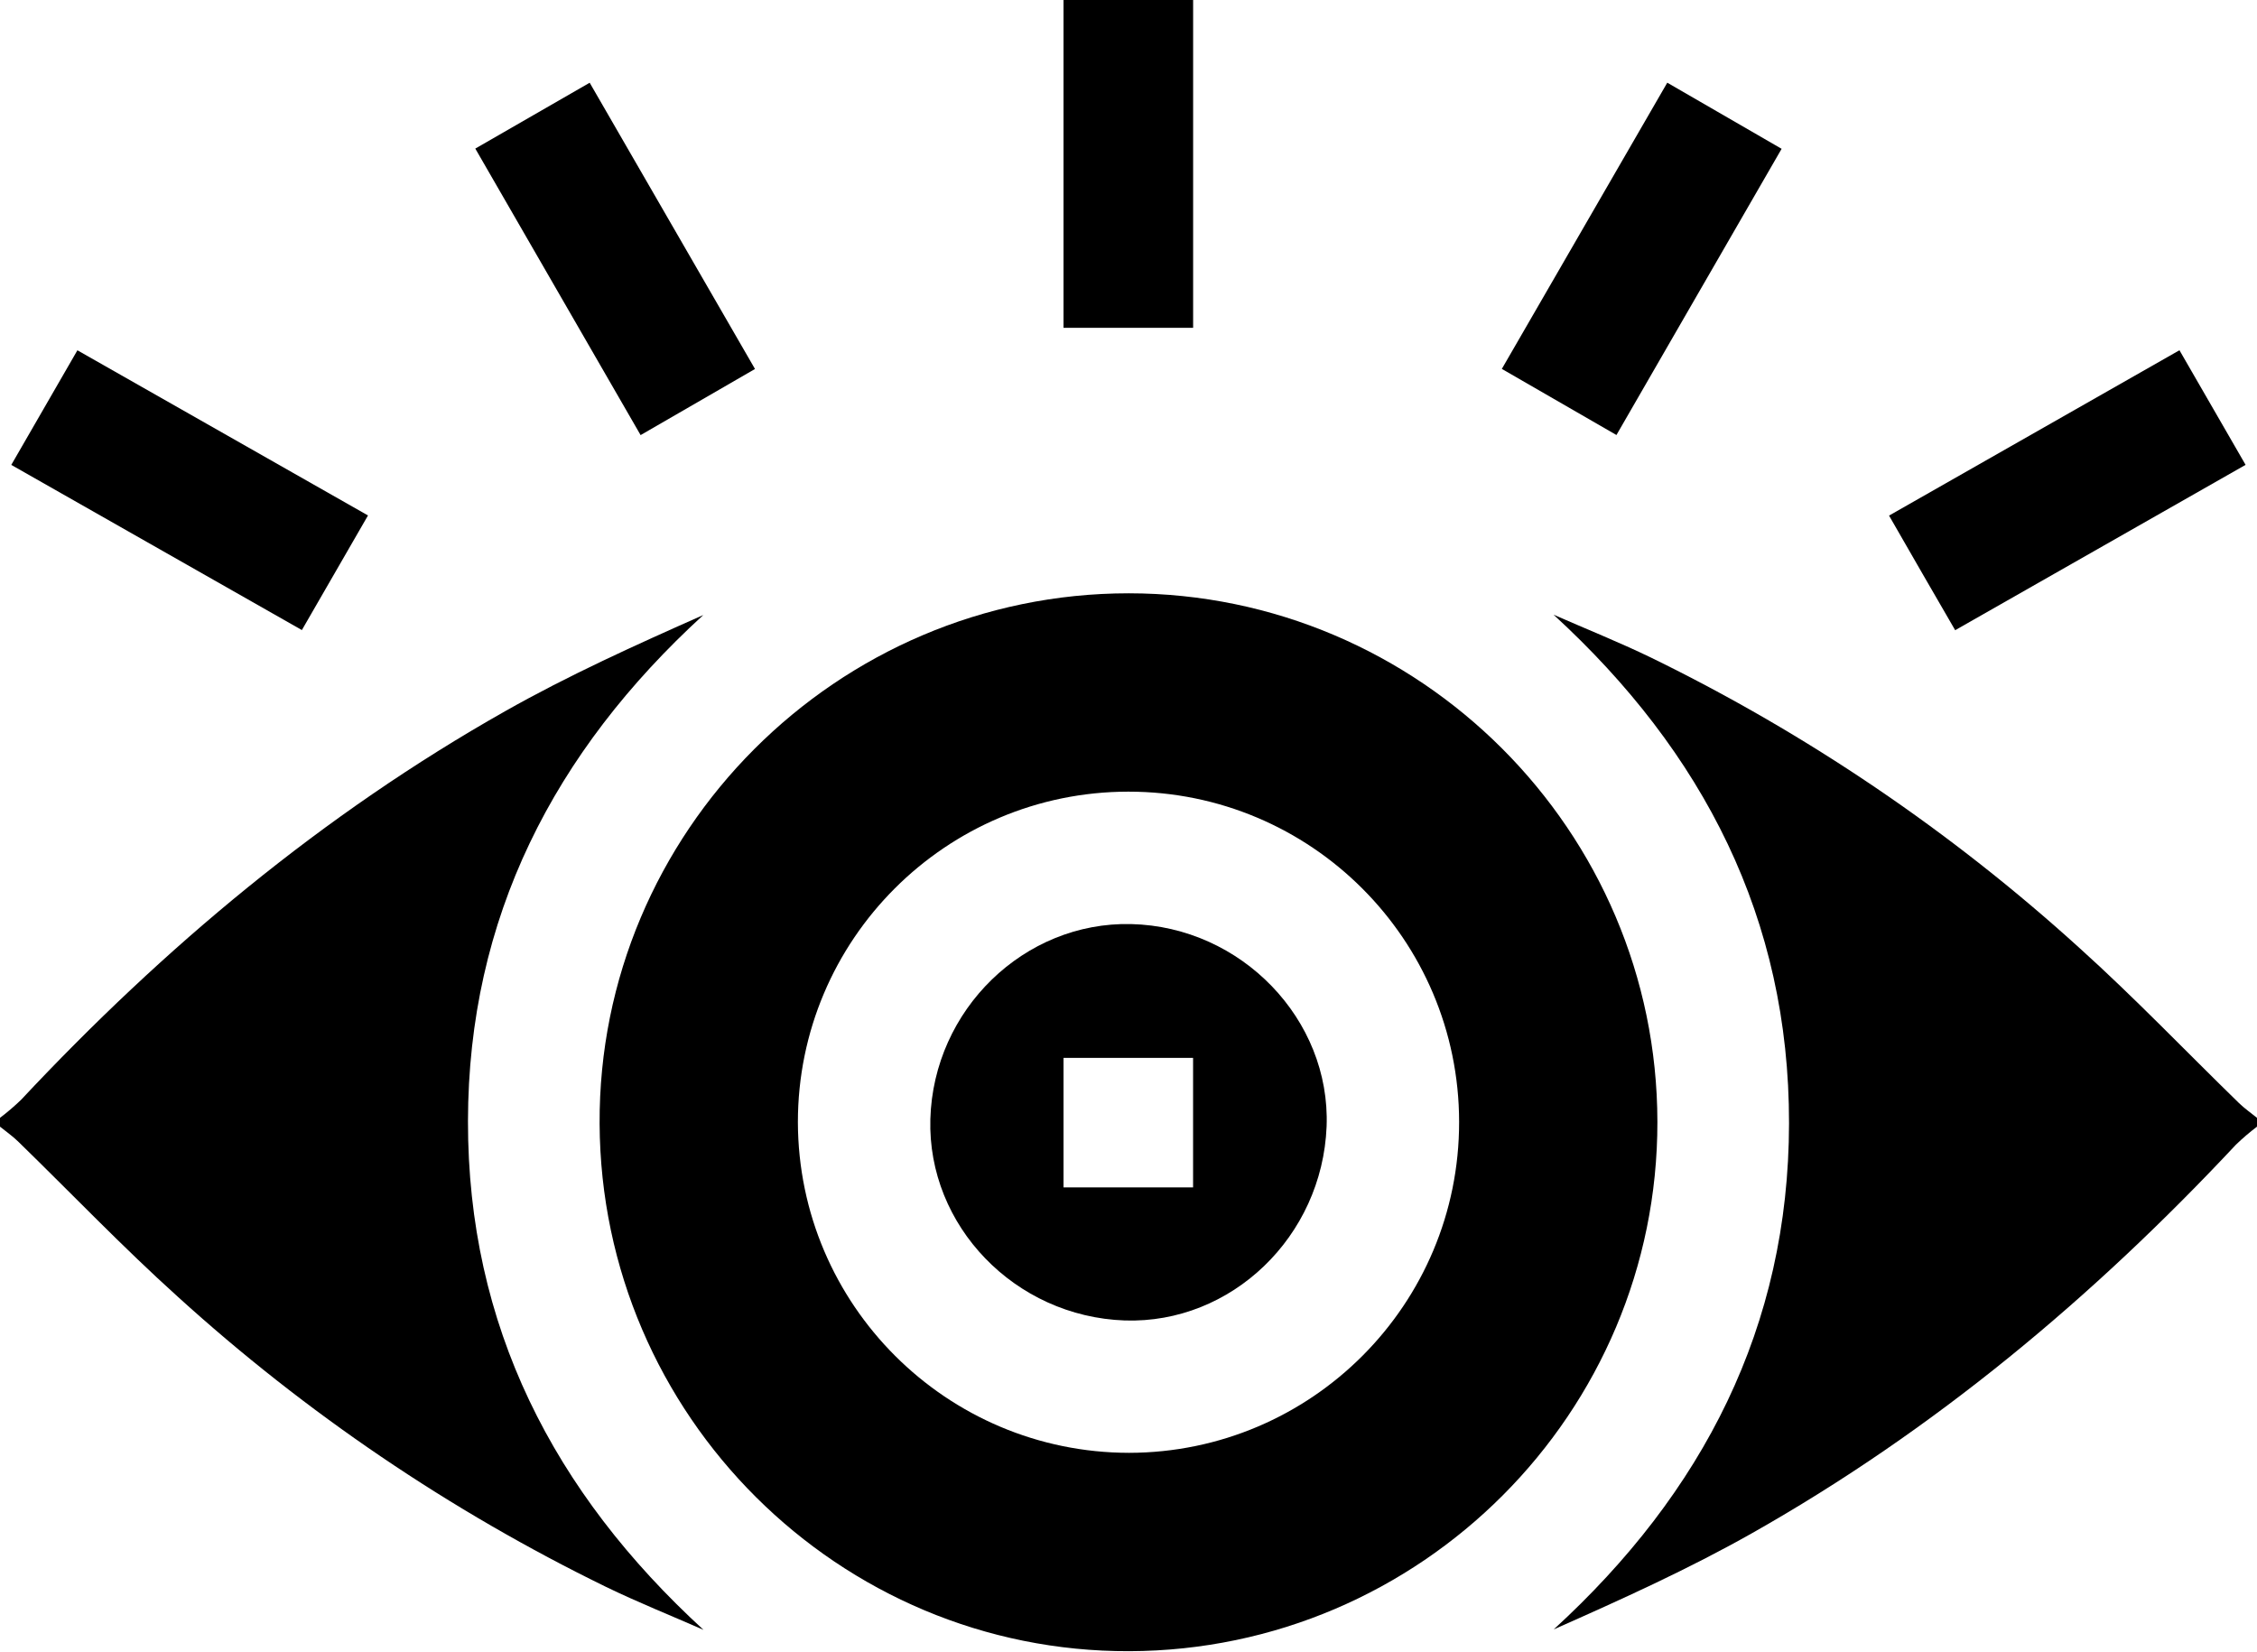
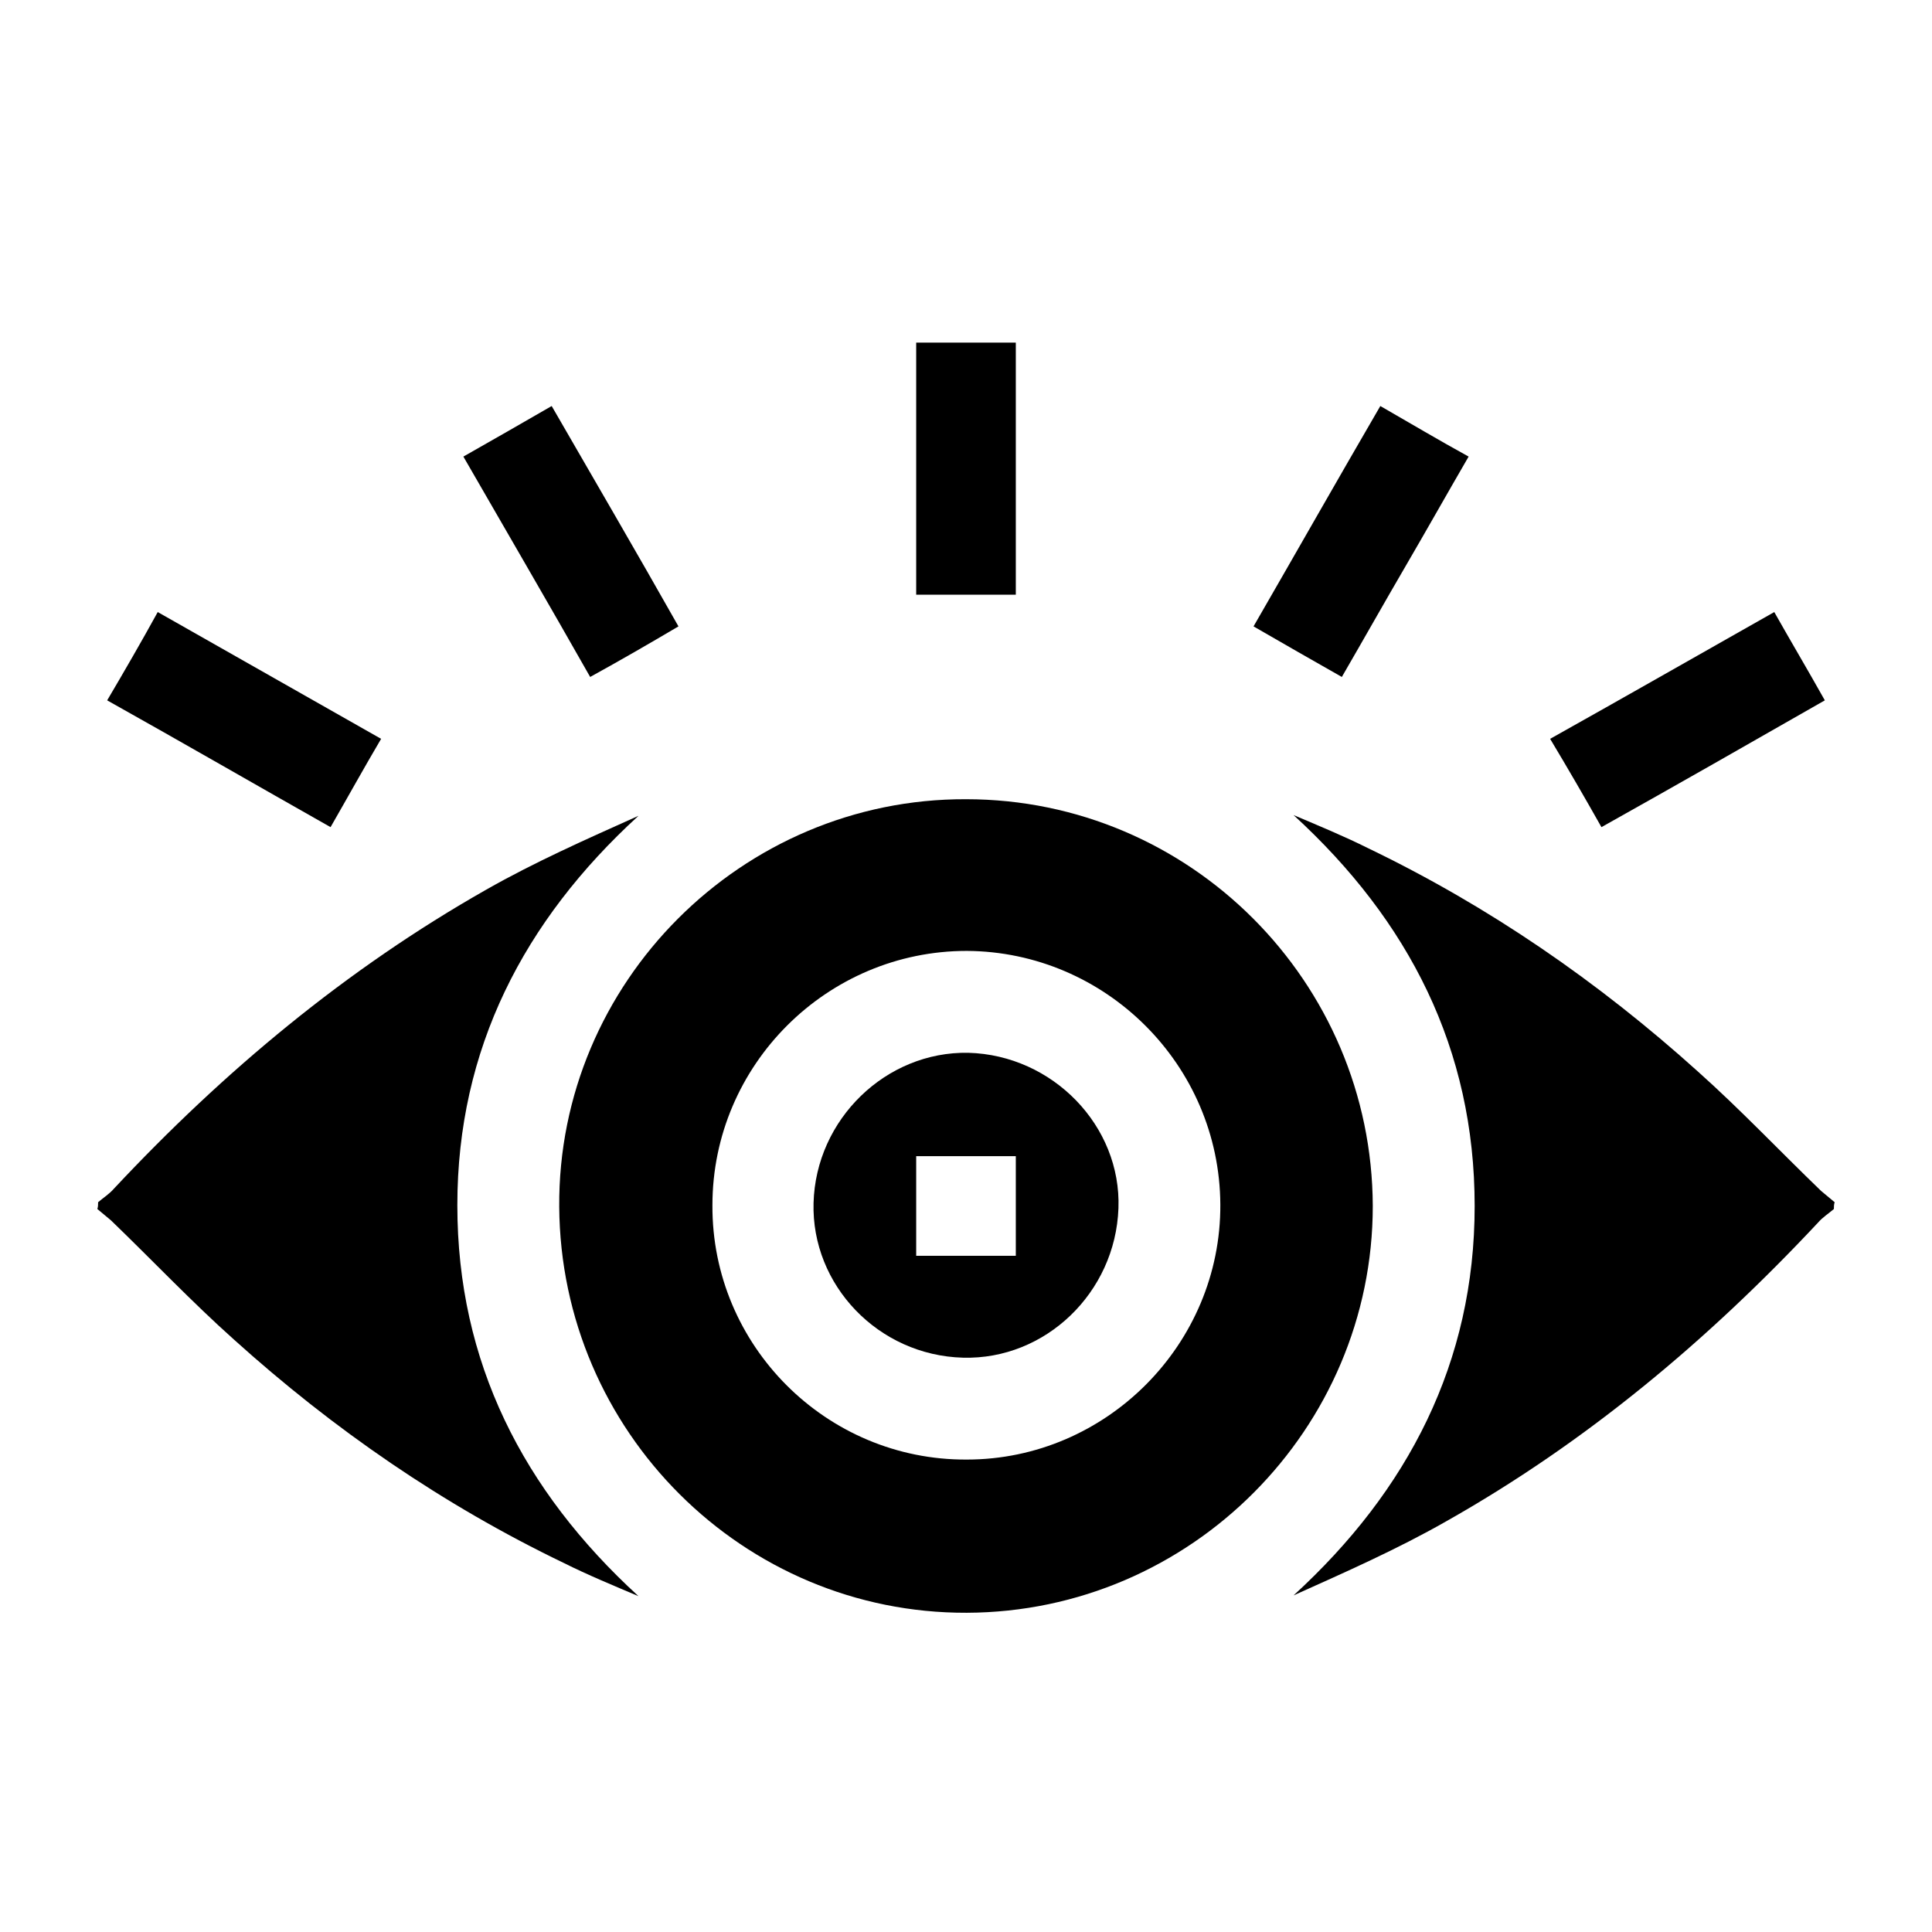
- <svg xmlns="http://www.w3.org/2000/svg" id="图层_1" data-name="图层 1" viewBox="0 0 512 374.59">
-   <path d="M129,451a53.39,53.39,0,0,0,4.77-4.08c32.41-34.63,68.45-64.79,109.83-88.18,14.41-8.15,29.57-15,44.94-21.81-33.88,31-53.32,68.69-53.38,114.82-.06,46.38,19.37,84.2,53.43,115.41-7.36-3.23-14.85-6.23-22.08-9.73a415.62,415.62,0,0,1-97.25-65.91c-12.48-11.25-24.12-23.44-36.17-35.17-1.26-1.22-2.72-2.24-4.09-3.35Z" transform="translate(-129 -197.4)" />
-   <path d="M641,453a53.39,53.39,0,0,0-4.77,4.08c-32.4,34.63-68.45,64.79-109.82,88.17-14.42,8.15-29.58,15-44.95,21.81,33.88-31,53.32-68.67,53.38-114.81.06-46.37-19.36-84.19-53.42-115.4,7.36,3.23,14.84,6.22,22.08,9.72a415.77,415.77,0,0,1,97.24,65.91c12.49,11.25,24.12,23.44,36.17,35.17,1.26,1.22,2.72,2.24,4.09,3.35Z" transform="translate(-129 -197.4)" />
-   <path d="M385.2,572c-65.92.21-119.85-53.48-120.18-119.65S318.87,332,385.05,332c66,.05,119.85,53.85,119.93,119.9S451.31,571.78,385.2,572Zm-.07-45A75,75,0,1,0,310,452,75.22,75.22,0,0,0,385.13,527Z" transform="translate(-129 -197.4)" />
-   <path d="M212.48,314.34l-15,26-65.92-37.47,15-26Z" transform="translate(-129 -197.4)" />
-   <path d="M623.41,276.86l15,26-65.88,37.51c-5-8.64-9.89-17.07-15-26Z" transform="translate(-129 -197.4)" />
-   <path d="M399.66,271.77h-29.4V197.4h29.4Z" transform="translate(-129 -197.4)" />
-   <path d="M262.77,216.17l37.5,64.94-25.95,15-37.5-65Z" transform="translate(-129 -197.4)" />
-   <path d="M507.22,216.16l25.94,15-18.77,32.52-18.7,32.41-26-15Z" transform="translate(-129 -197.4)" />
-   <path d="M340.05,451.28c.71-24.83,21.29-44.81,45.55-44.24,25,.6,45.27,21.63,44.34,45.93-1,25-21.6,44.79-45.79,44C359.25,496.1,339.36,475.5,340.05,451.28Zm59.6,15.5V437.4H370.26v29.38Z" transform="translate(-129 -197.4)" />
+ <svg xmlns="http://www.w3.org/2000/svg" version="1.1" id="图层_1" x="0px" y="0px" viewBox="0 0 256 256" style="enable-background:new 0 0 256 256;" xml:space="preserve">
+   <g>
+     <g>
+       <path d="M13,159.3c0.7-0.6,1.5-1.1,2.1-1.8c14.6-15.6,30.8-29.1,49.3-39.6c6.5-3.7,13.3-6.7,20.2-9.8c-15.2,13.9-24,30.9-24,51.6    c0,20.8,8.7,37.8,24,51.8c-3.3-1.4-6.7-2.8-9.9-4.4c-16-7.7-30.5-17.7-43.7-29.6c-5.6-5-10.8-10.5-16.3-15.8    c-0.6-0.5-1.2-1-1.8-1.5C13,159.9,13,159.6,13,159.3z" />
+       <path d="M243,160.2c-0.7,0.6-1.5,1.1-2.1,1.8c-14.6,15.6-30.7,29.1-49.3,39.6c-6.5,3.7-13.3,6.7-20.2,9.8    c15.2-13.9,24-30.9,24-51.6c0-20.8-8.7-37.8-24-51.8c3.3,1.4,6.7,2.8,9.9,4.4c16,7.7,30.5,17.7,43.7,29.6    c5.6,5,10.8,10.5,16.3,15.8c0.6,0.5,1.2,1,1.8,1.5C243,159.6,243,159.9,243,160.2z" />
+       <path d="M128.1,213.7c-29.6,0.1-53.8-24-54-53.8c-0.2-29.7,24.2-54.1,53.9-54c29.7,0,53.8,24.2,53.9,53.9    C181.9,189.3,157.8,213.6,128.1,213.7z M128.1,193.4c18.5,0,33.7-15.3,33.6-33.8c-0.1-18.5-15.2-33.5-33.6-33.6    c-18.5,0-33.7,15.1-33.7,33.7C94.3,178.3,109.5,193.5,128.1,193.4z" />
+       <path d="M50.5,97.9c-2.3,3.9-4.4,7.7-6.7,11.7c-9.9-5.6-19.6-11.2-29.6-16.8c2.3-3.9,4.5-7.7,6.7-11.7    C30.8,86.7,40.6,92.3,50.5,97.9z" />
+       <path d="M235.1,81.1c2.2,3.9,4.4,7.6,6.7,11.7c-9.8,5.6-19.6,11.2-29.6,16.8c-2.2-3.9-4.4-7.7-6.8-11.7    C215.4,92.3,225.2,86.7,235.1,81.1z" />
+       <path d="M134.6,78.8c-4.5,0-8.8,0-13.2,0c0-11.1,0-22.2,0-33.4c4.3,0,8.7,0,13.2,0C134.6,56.4,134.6,67.5,134.6,78.8z" />
+       <path d="M73.1,53.8c5.6,9.7,11.2,19.3,16.8,29.2c-3.9,2.3-7.7,4.5-11.7,6.7C72.7,80,67.1,70.4,61.4,60.5    C65.3,58.3,69.1,56.1,73.1,53.8z" />
+       <path d="M182.9,53.8c4,2.3,7.7,4.5,11.7,6.7c-2.9,5-5.6,9.8-8.4,14.6c-2.8,4.8-5.5,9.6-8.4,14.6c-3.9-2.2-7.7-4.4-11.7-6.7    C171.7,73.3,177.2,63.6,182.9,53.8z" />
+       <path d="M107.8,159.4c0.3-11.1,9.6-20.1,20.5-19.9c11.2,0.3,20.3,9.7,19.9,20.6c-0.4,11.2-9.7,20.1-20.6,19.8    C116.4,179.6,107.5,170.3,107.8,159.4z M134.6,166.4c0-4.5,0-8.9,0-13.2c-4.5,0-8.9,0-13.2,0c0,4.5,0,8.8,0,13.2    C125.8,166.4,130.1,166.4,134.6,166.4z" />
+     </g>
+   </g>
</svg>
